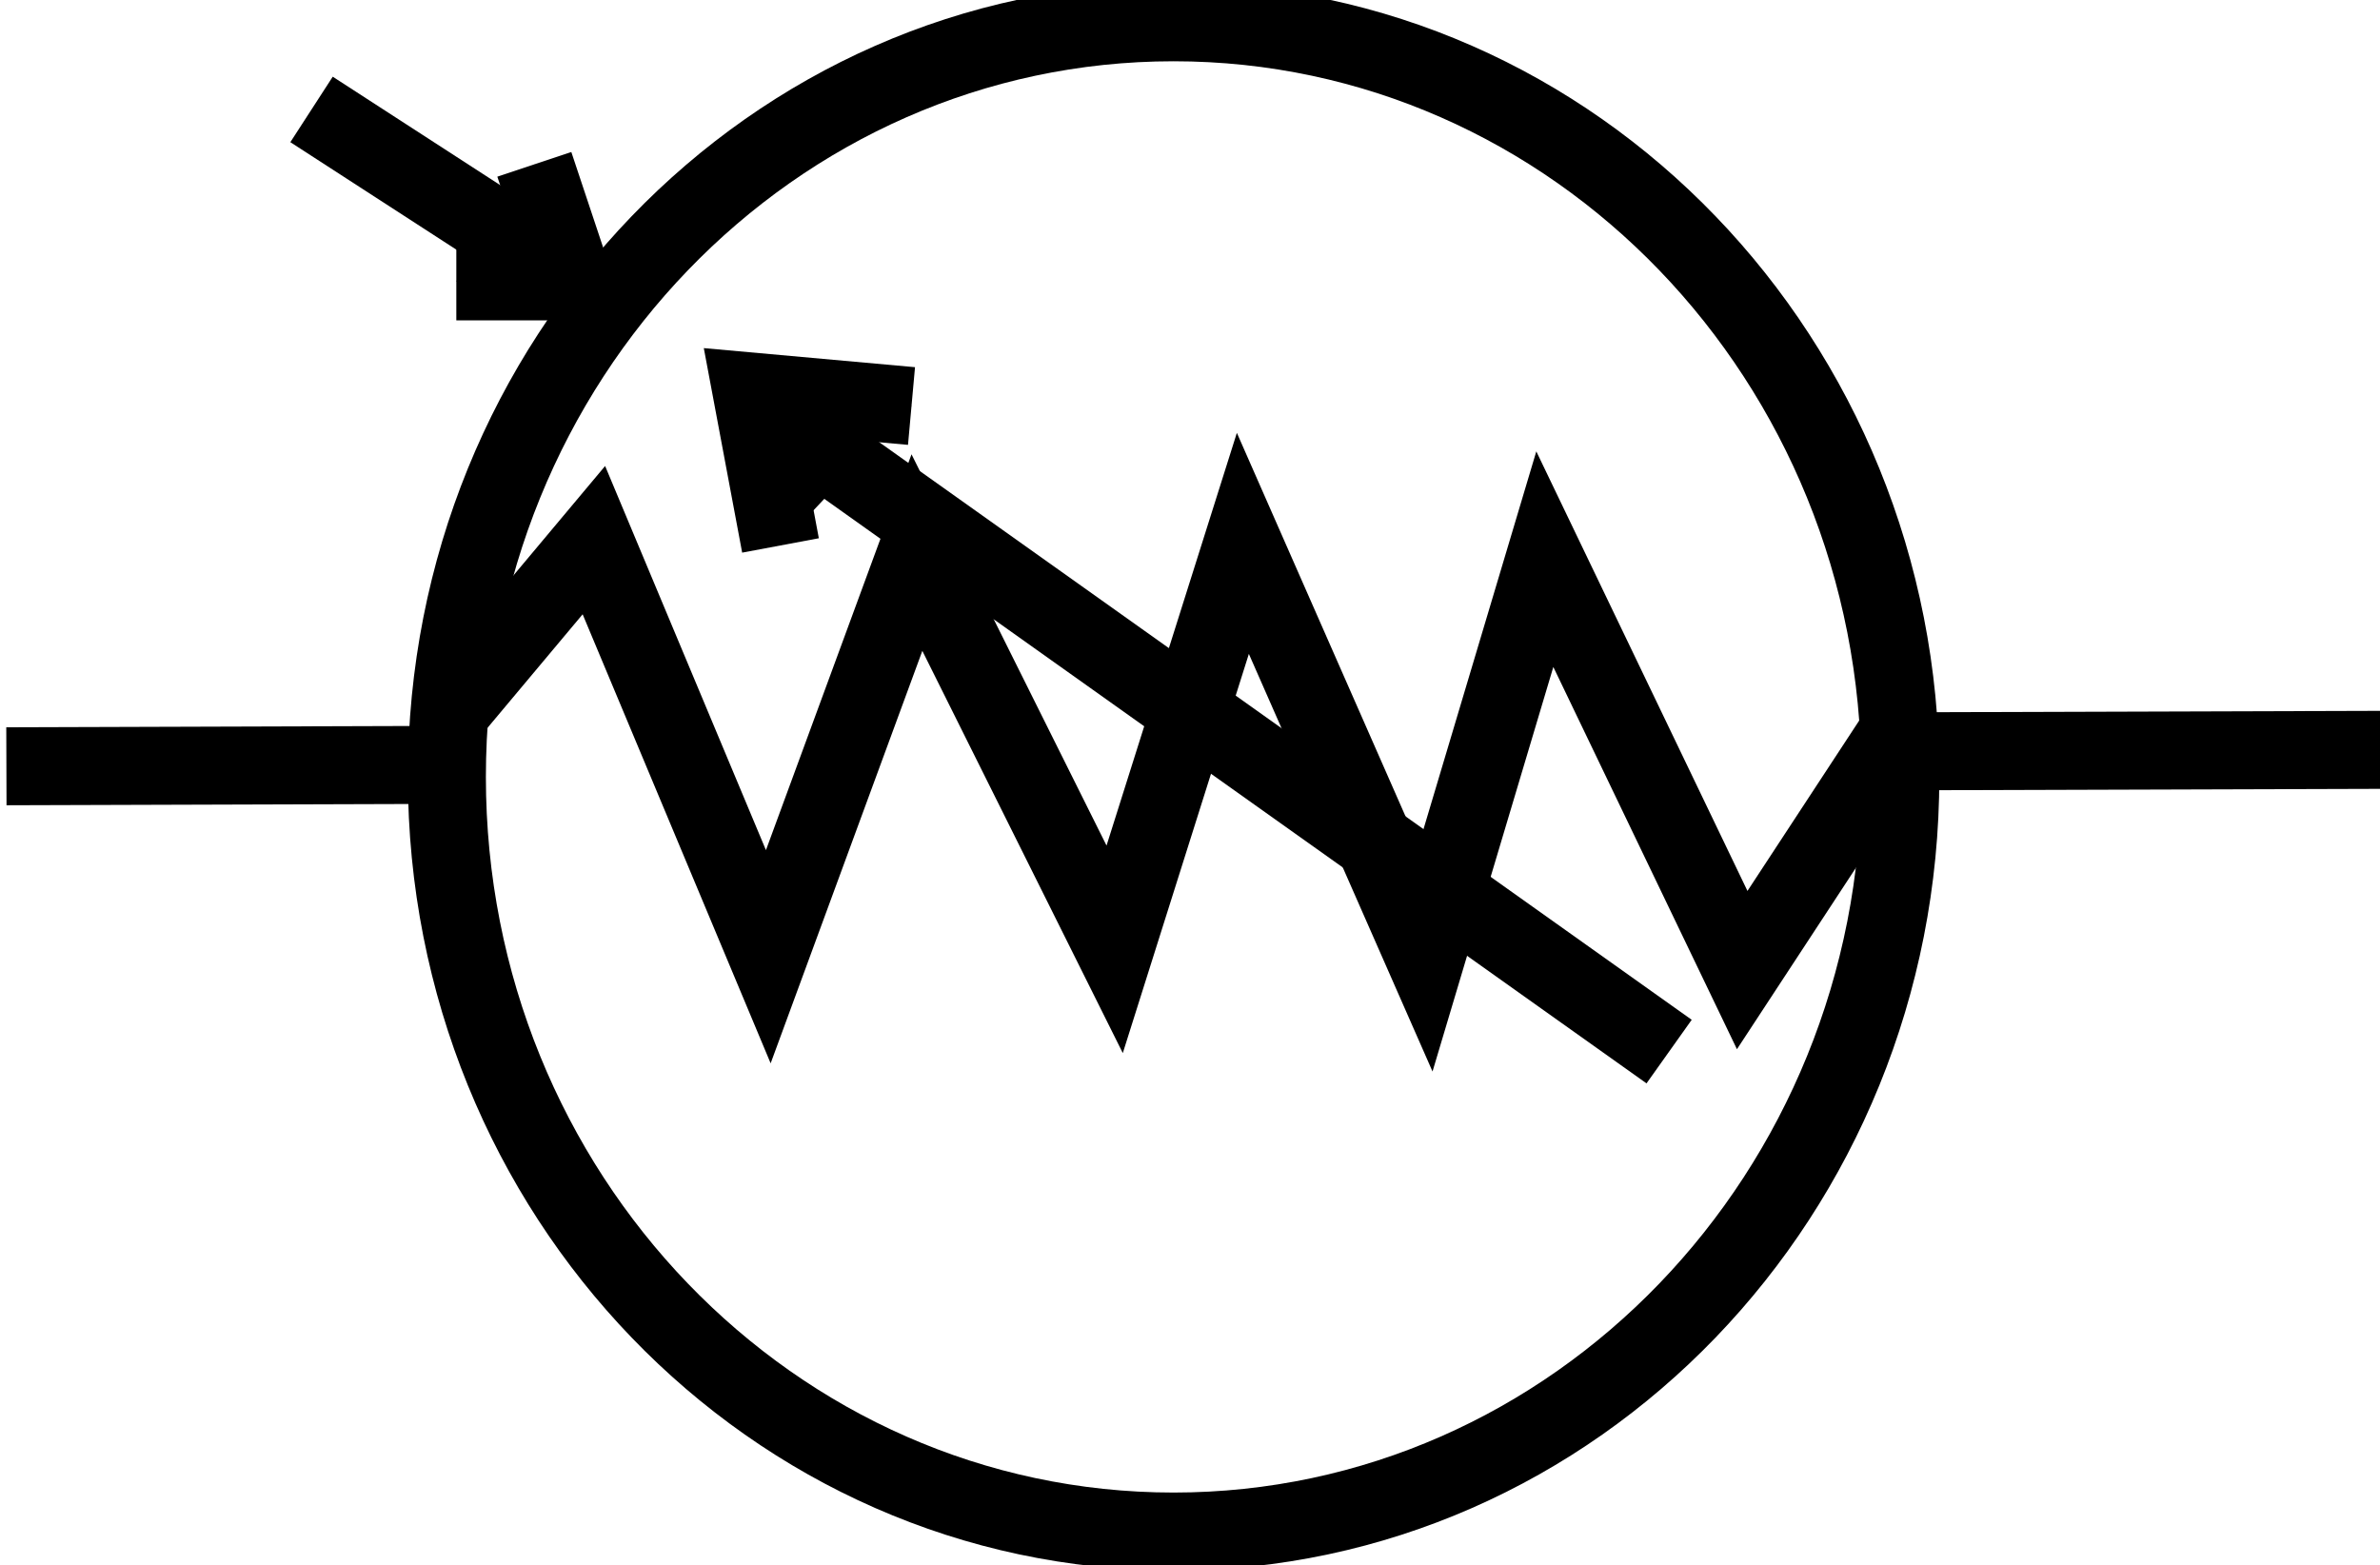
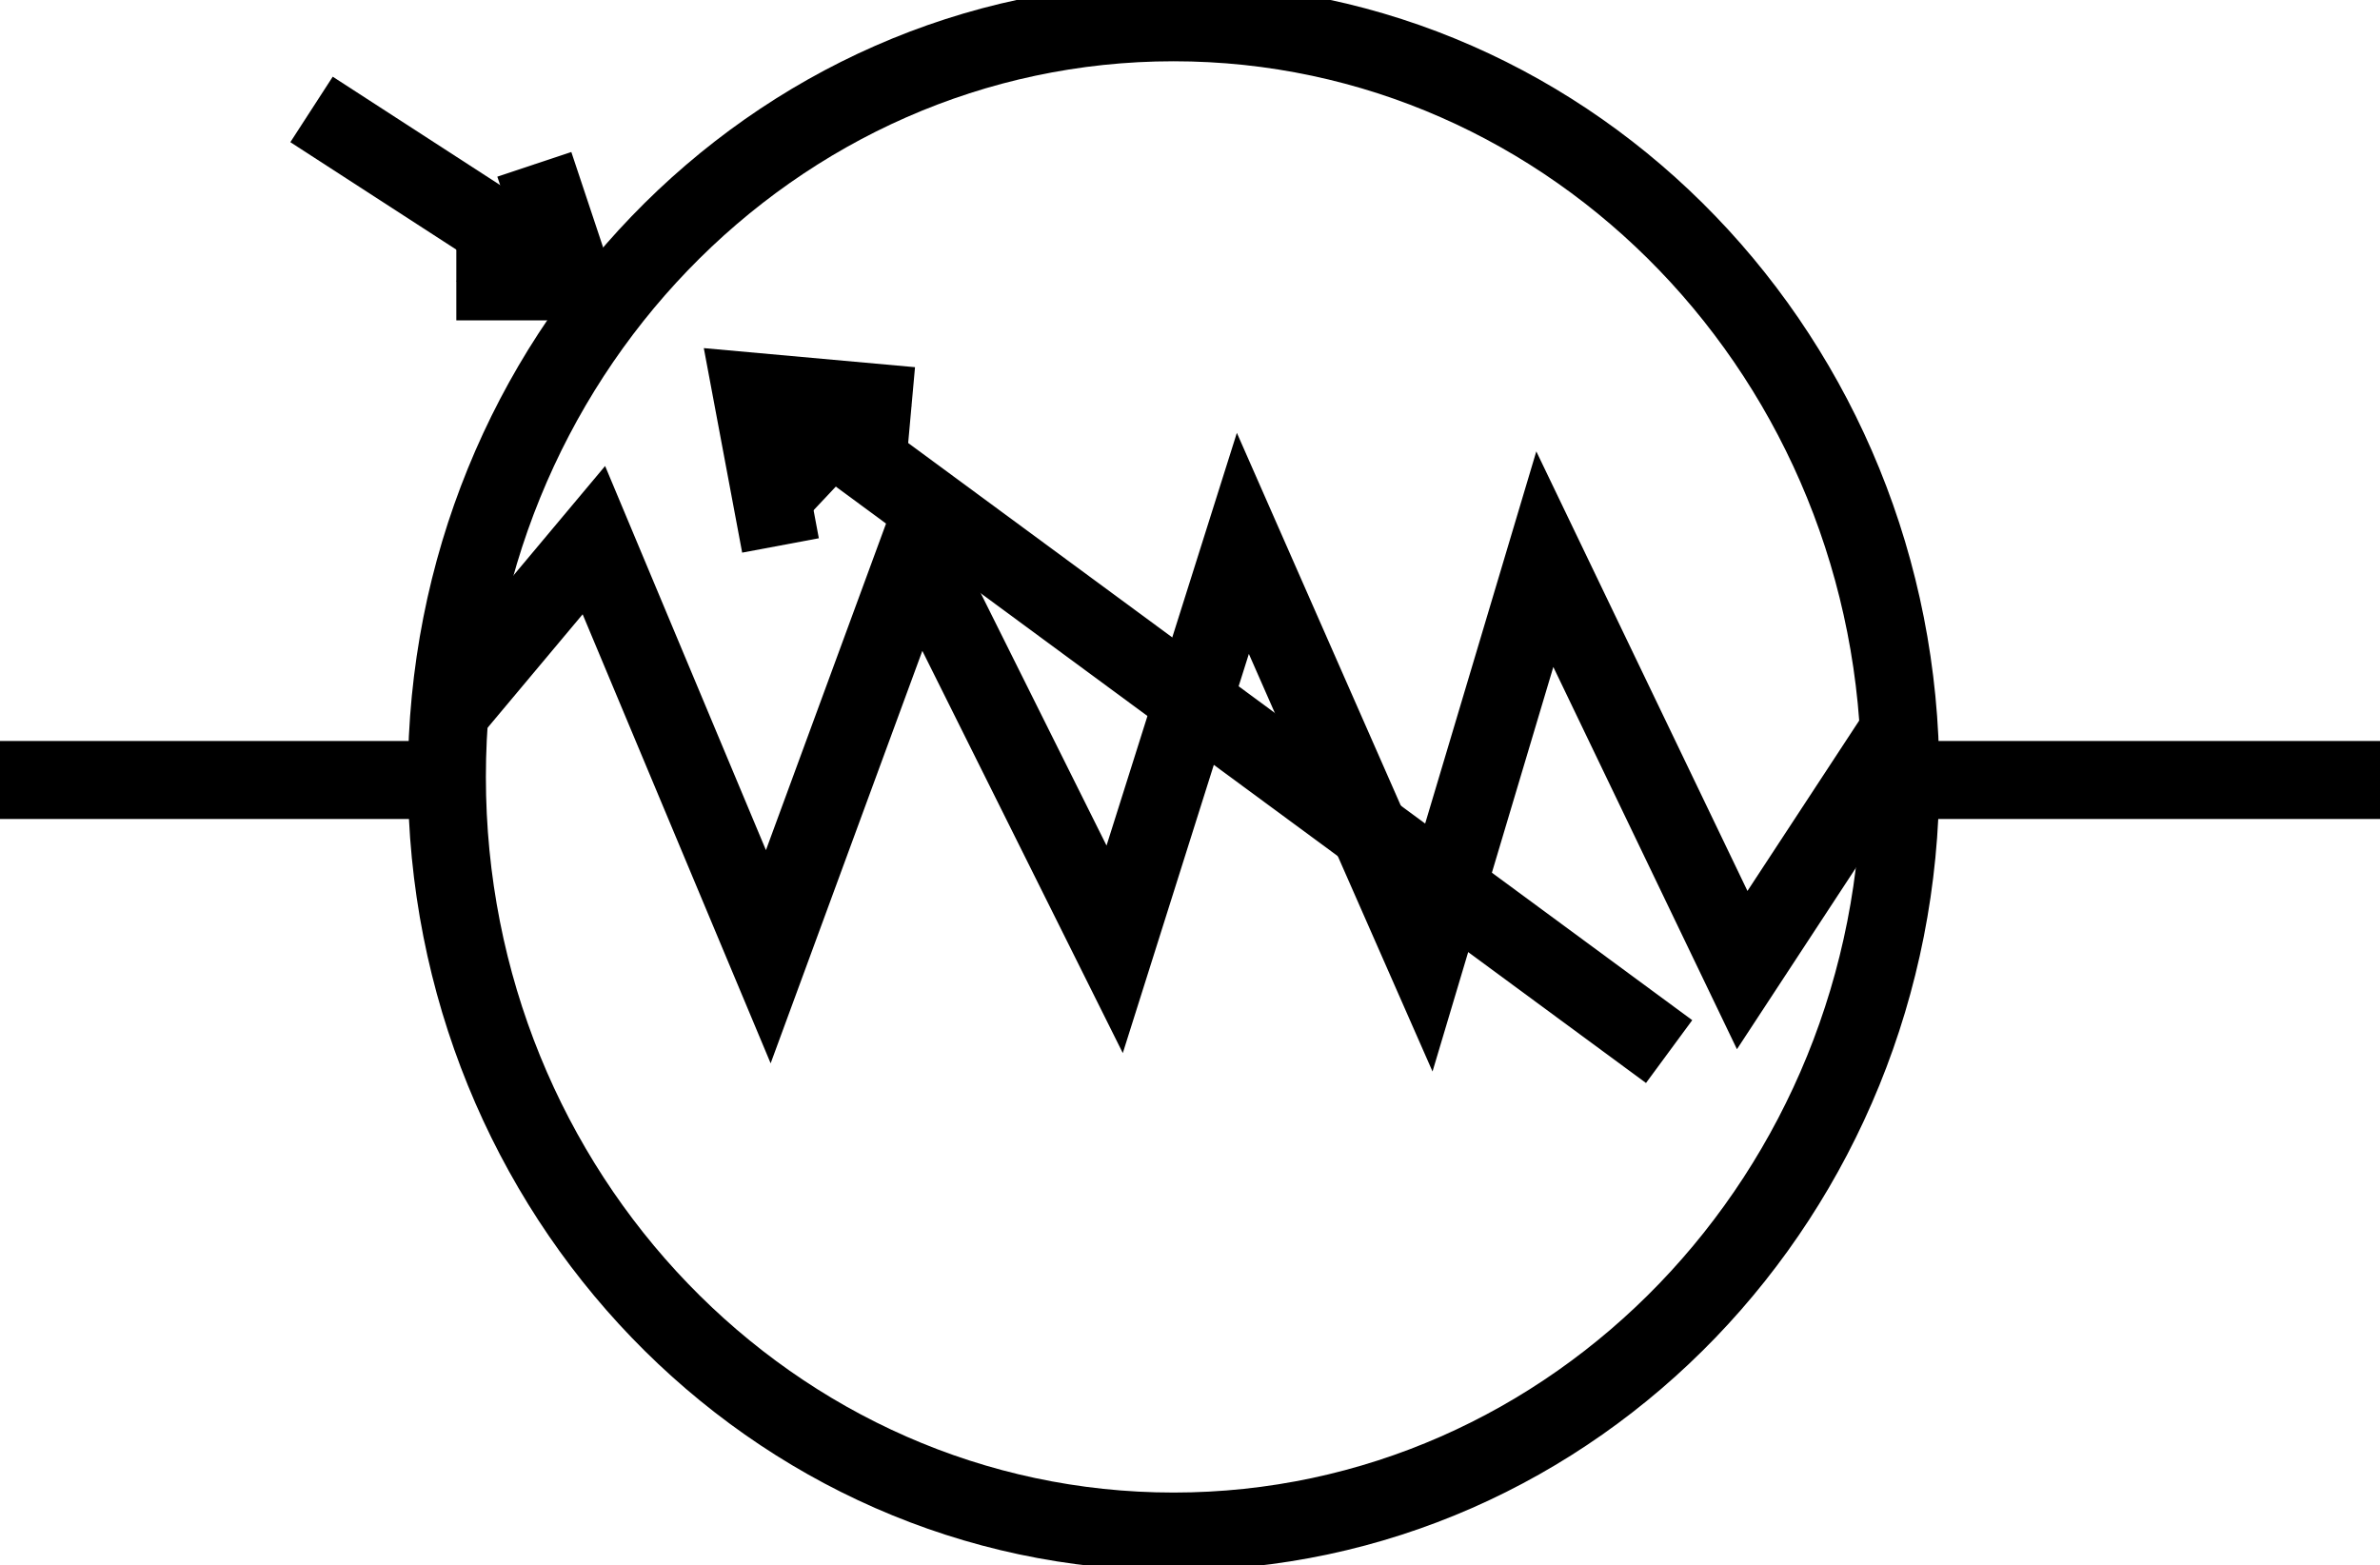
<svg xmlns="http://www.w3.org/2000/svg" version="1.0" width="61.023" height="40.105">
  <defs>
</defs>
  <g connects="0,20;60,20" stroke="black" stroke-width="2px" id="R">
    <path d="m 11.407,18.41 3.82,-4.56 4.472,10.682 3.811,-10.363 5.07,10.173 3.287,-10.409 4.683,10.649 3.059,-10.244 5.061,10.536 3.916,-5.972" id="path3444" fill="none" />
-     <path d="M 0.164,19.648 10.687,19.615" id="path2159" />
-     <path d="m 61.37,19.226 -12.171,0.037" id="path2161" />
-     <path d="M 42.796,26.964 19.752,10.581" id="path2242" />
+     <path d="M 0,20 10.687,20" id="path2159" />
+     <path d="m 61.37,20 -12.171,0" id="path2161" />
+     <path d="M 42.796,26.964 19.752,10" id="path2242" />
    <path d="m 20.012,13.986 -0.74,-3.945 4.099,0.37" id="path2244" />
    <path d="m 48.724,19.921 c 0,10.687 -8.342,19.35 -18.633,19.35 -10.291,0 -18.633,-8.663 -18.633,-19.35 0,-10.687 8.342,-19.35 18.633,-19.35 10.291,0 18.633,8.663 18.633,19.35 l 0,0 z" id="path2289" fill="none" />
    <path d="m 11.7,7.214 3,0 -1,-3" id="path3261" />
    <path d="m 7.988,2.806 6,3.885" id="path3265" />
  </g>
</svg>
